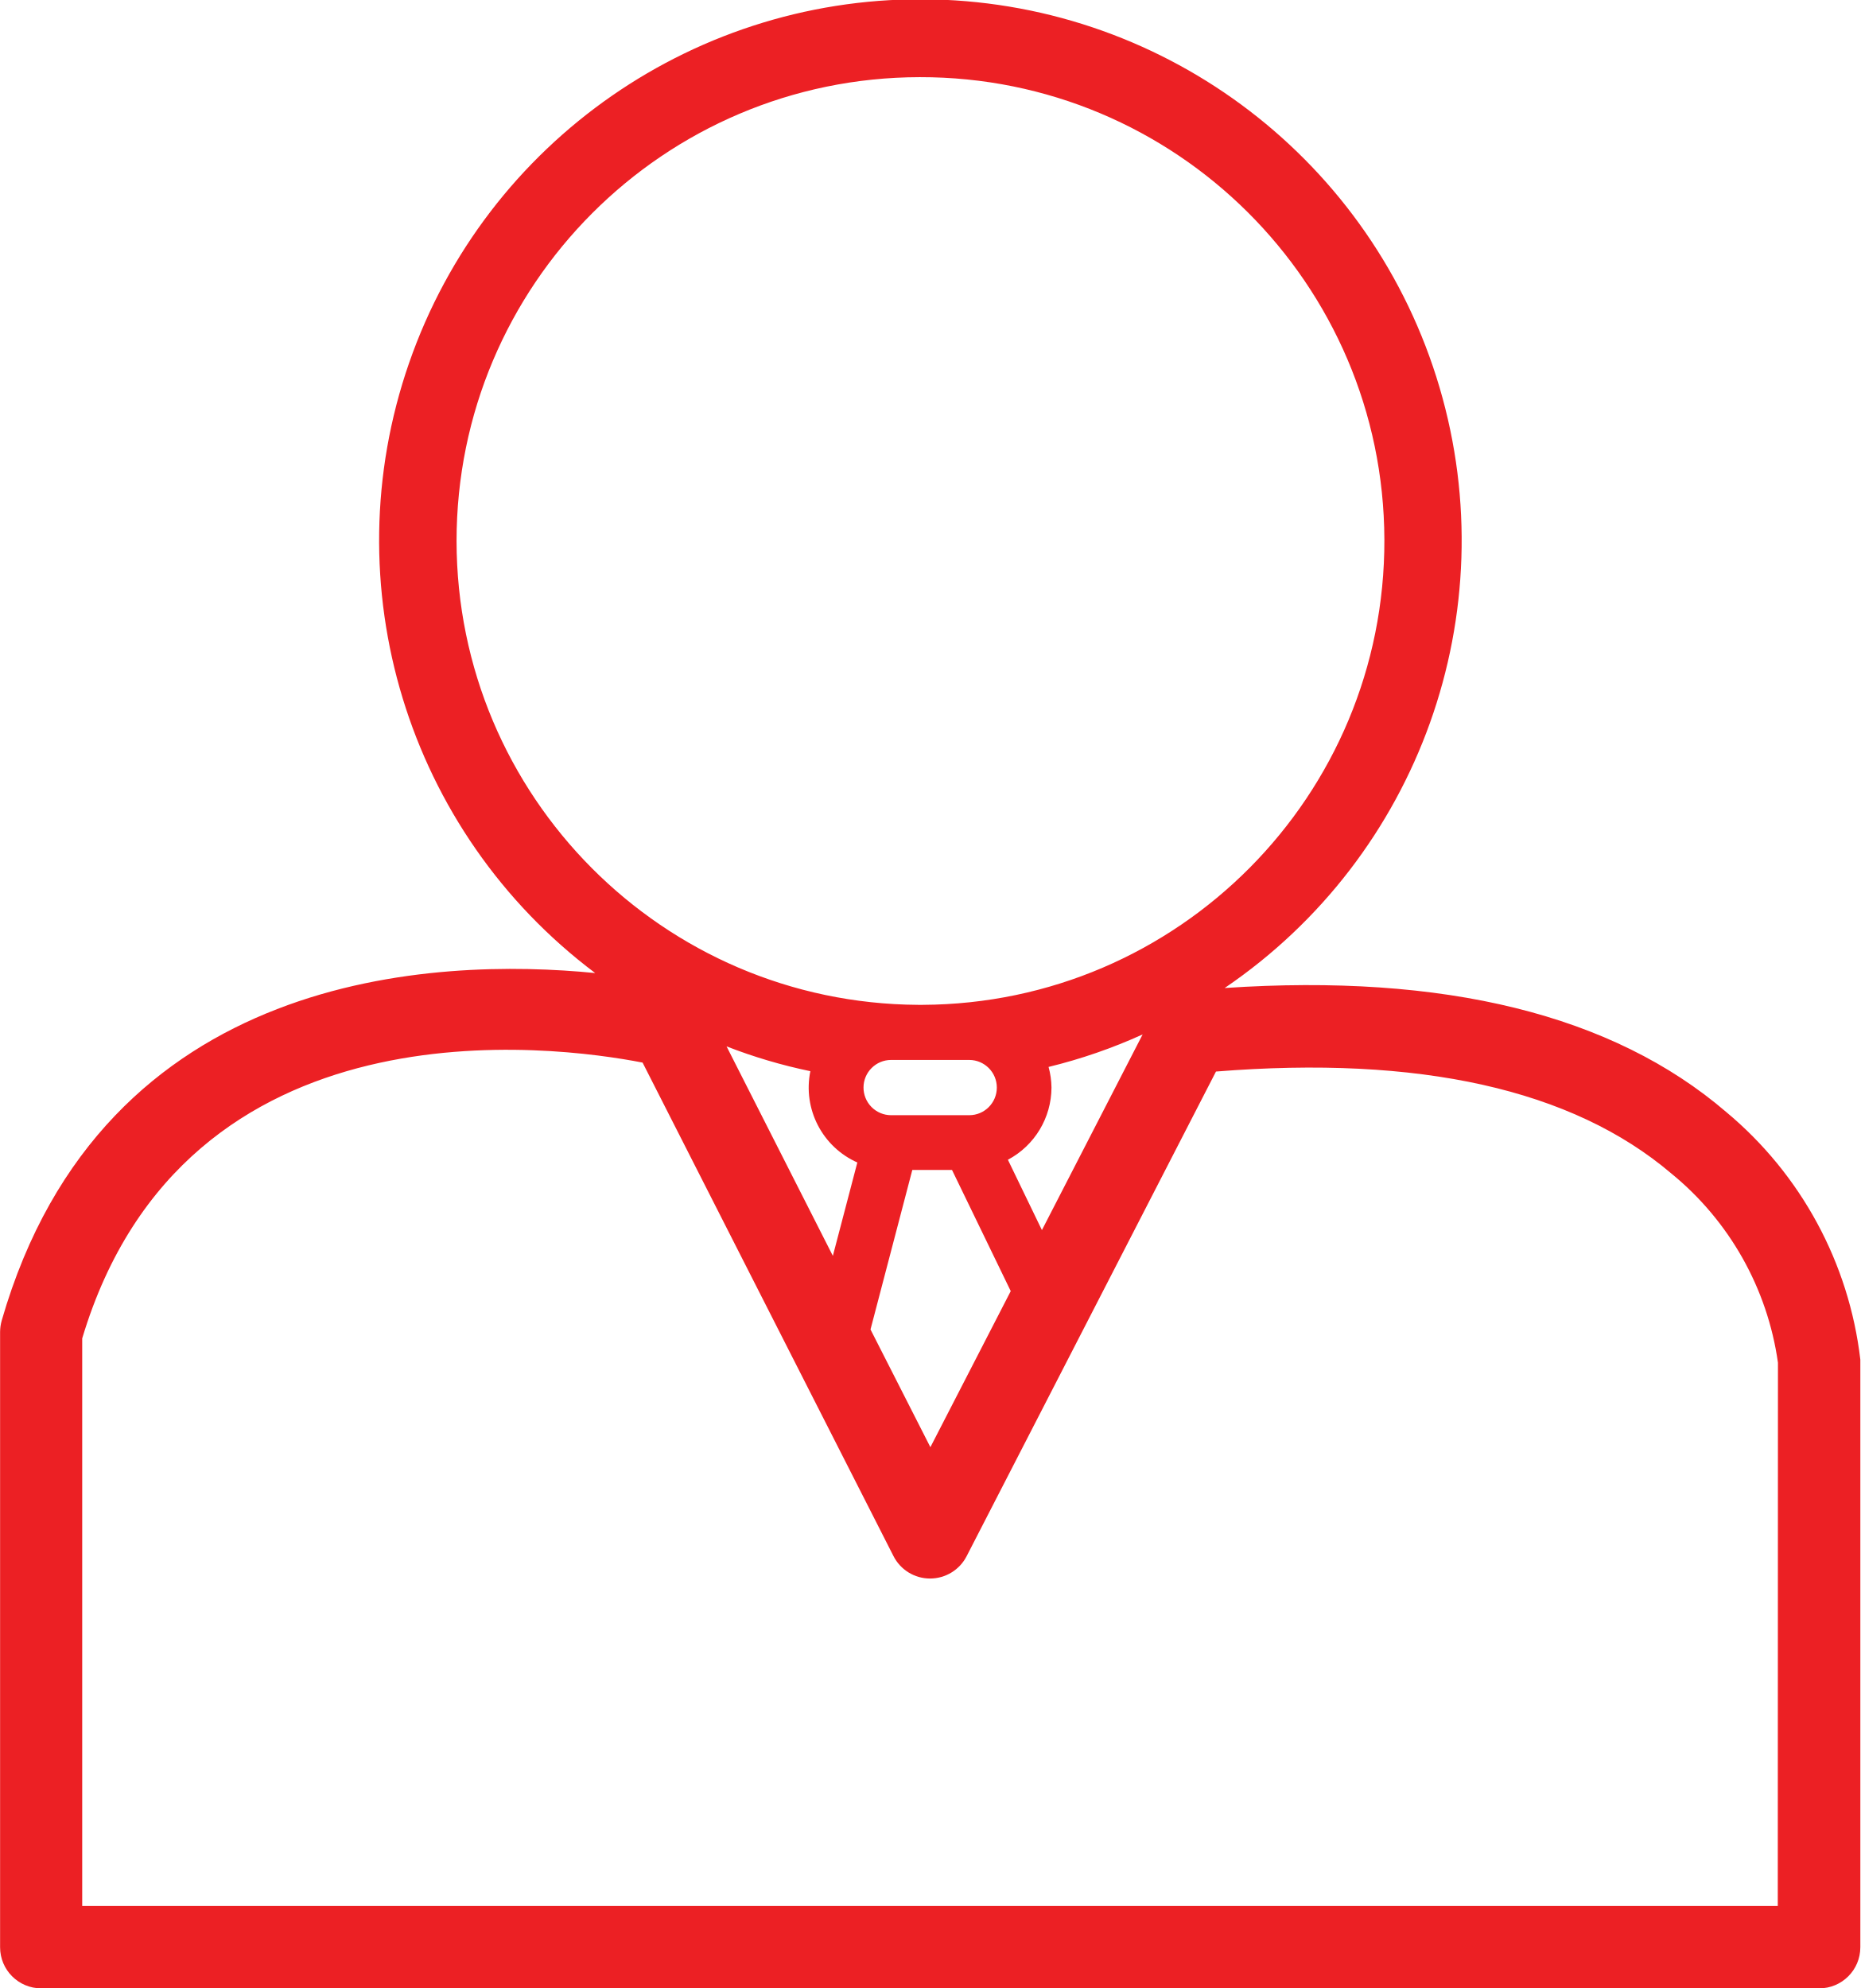
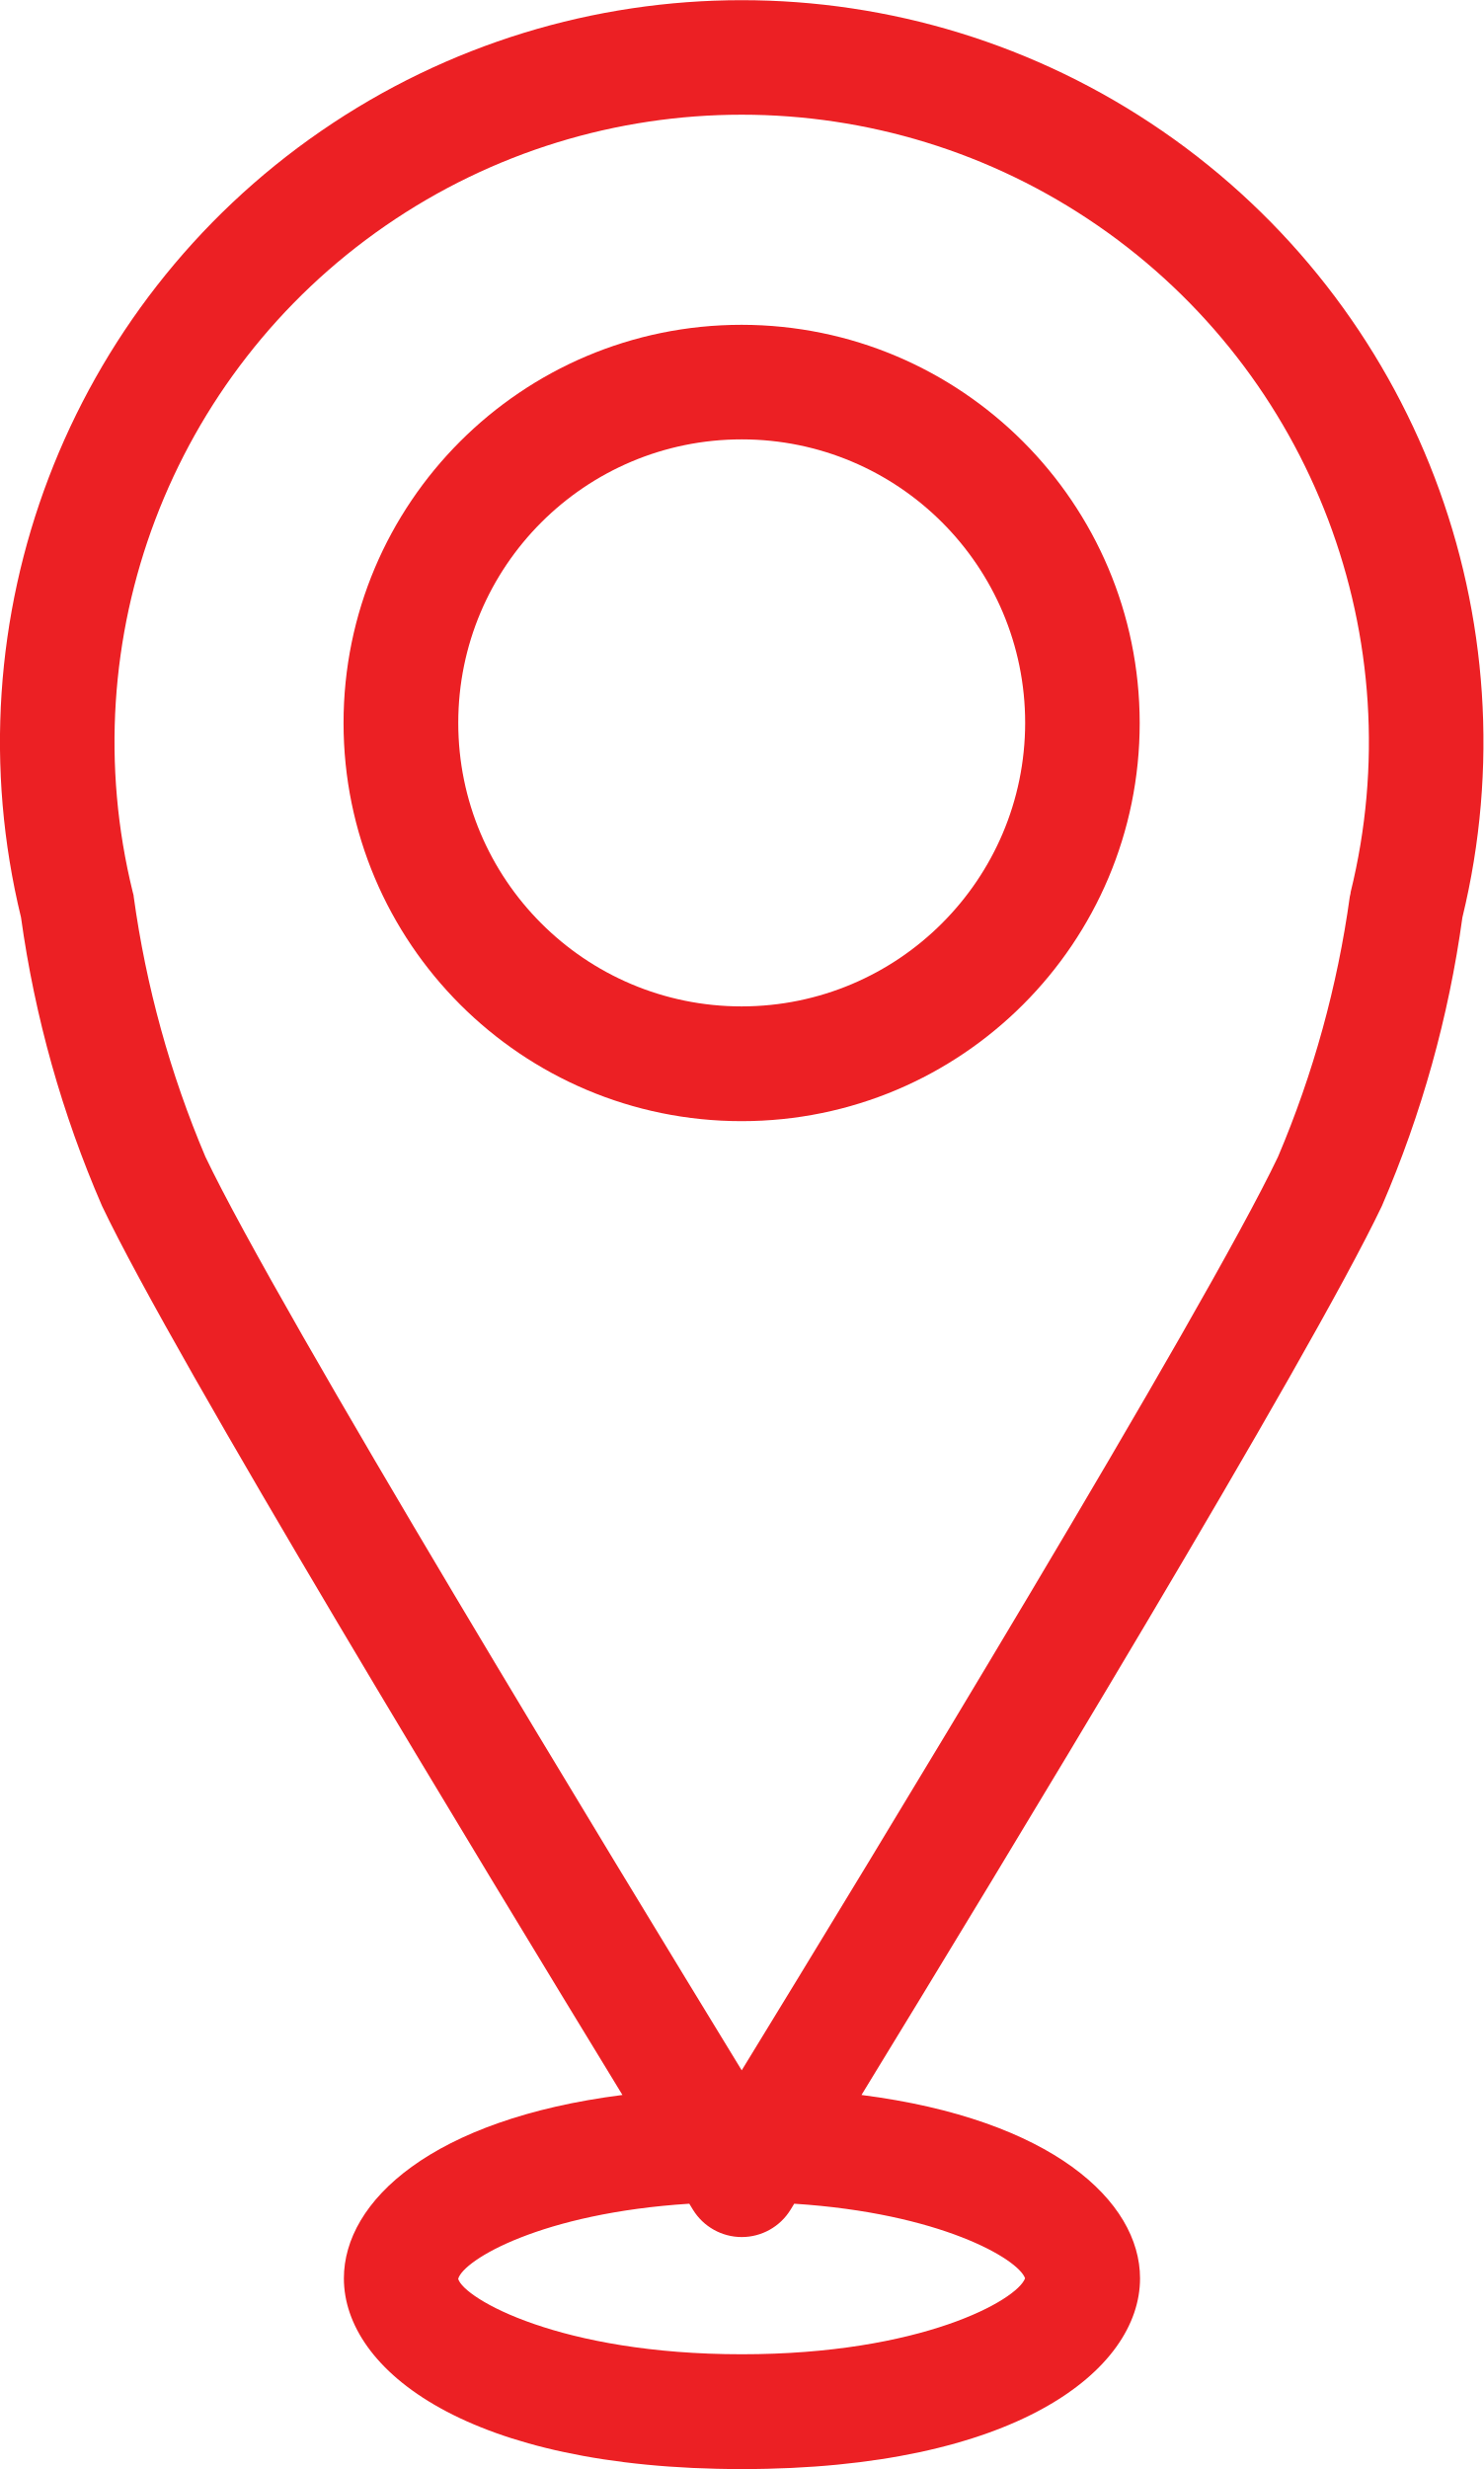
- <svg xmlns="http://www.w3.org/2000/svg" width="21" height="22.445" viewBox="0 0 21 22.445">
+ <svg xmlns="http://www.w3.org/2000/svg" width="17.575" height="29.243" viewBox="0 0 17.575 29.243">
  <defs>
    <style>.a{fill:#ec2024;}</style>
  </defs>
-   <g transform="translate(-805.029 -671.715)">
-     <path class="a" d="M824.516,684.27c-1.281-1.1-3.184-1.567-5.662-1.4a6.11,6.11,0,1,0-7.106-.169c-1.789-.177-5.556-.045-6.7,3.924a.489.489,0,0,0-.018.128V693.7a.464.464,0,0,0,.464.464h20.072a.464.464,0,0,0,.464-.464v-6.608c0-.009,0-.017,0-.027A4.288,4.288,0,0,0,824.516,684.27Zm-14.333-6.446a5.237,5.237,0,1,1,5.261,5.236h-.05A5.242,5.242,0,0,1,810.183,677.824Zm5.145,7.1h.448l.663,1.368-.907,1.762-.676-1.329Zm-.551-.931a.312.312,0,0,1,.312-.311h.881a.312.312,0,1,1,0,.624h-.881A.312.312,0,0,1,814.777,683.99Zm1.63.816a.926.926,0,0,0,.492-.816.909.909,0,0,0-.033-.232,6,6,0,0,0,1.062-.367l-1.137,2.209Zm-1.7.032-.276,1.053-1.2-2.365a5.93,5.93,0,0,0,.946.28.926.926,0,0,0,.533,1.032Zm10.391,8.393H805.957v-6.408c1.162-3.875,5.342-3.306,6.326-3.114l2.832,5.571a.463.463,0,0,0,.413.254h0a.464.464,0,0,0,.413-.252l2.815-5.472c2.294-.184,4.022.2,5.139,1.15A3.364,3.364,0,0,1,825.1,687.1Z" />
+   <g transform="translate(-59.329 -629.891)">
+     <path class="a" d="M181.829,876.327a8.787,8.787,0,1,0-17.076,0,13.1,13.1,0,0,0,.96,3.418c.863,1.814,4.5,7.8,6.165,10.529-2.256.287-3.3,1.257-3.3,2.172,0,1.088,1.476,2.259,4.716,2.259s4.716-1.171,4.716-2.259c0-.915-1.047-1.884-3.3-2.172,1.668-2.728,5.3-8.714,6.165-10.529A13.133,13.133,0,0,0,181.829,876.327Zm-5.181,16.118c-.092.257-1.226.9-3.357.9-2.155,0-3.291-.66-3.359-.893.062-.225.987-.779,2.738-.89l.044.072a.678.678,0,0,0,1.155,0l.044-.072C175.641,891.673,176.566,892.215,176.648,892.445Zm3.857-16.417c0,.018-.007.035-.01.053a12.111,12.111,0,0,1-.85,3.08c-.872,1.83-4.85,8.366-6.354,10.821-1.5-2.455-5.482-8.991-6.354-10.821a12.116,12.116,0,0,1-.849-3.08c0-.018-.007-.035-.011-.053a7.43,7.43,0,1,1,14.428,0Z" transform="translate(-105.175 -235.57)" />
+     <path class="a" d="M174.111,870.083a4.716,4.716,0,1,0,4.716,4.715A4.721,4.721,0,0,0,174.111,870.083Zm0,8.073a3.358,3.358,0,1,1,3.359-3.358A3.362,3.362,0,0,1,174.111,878.156Z" transform="translate(-105.996 -236.345)" />
  </g>
</svg>
